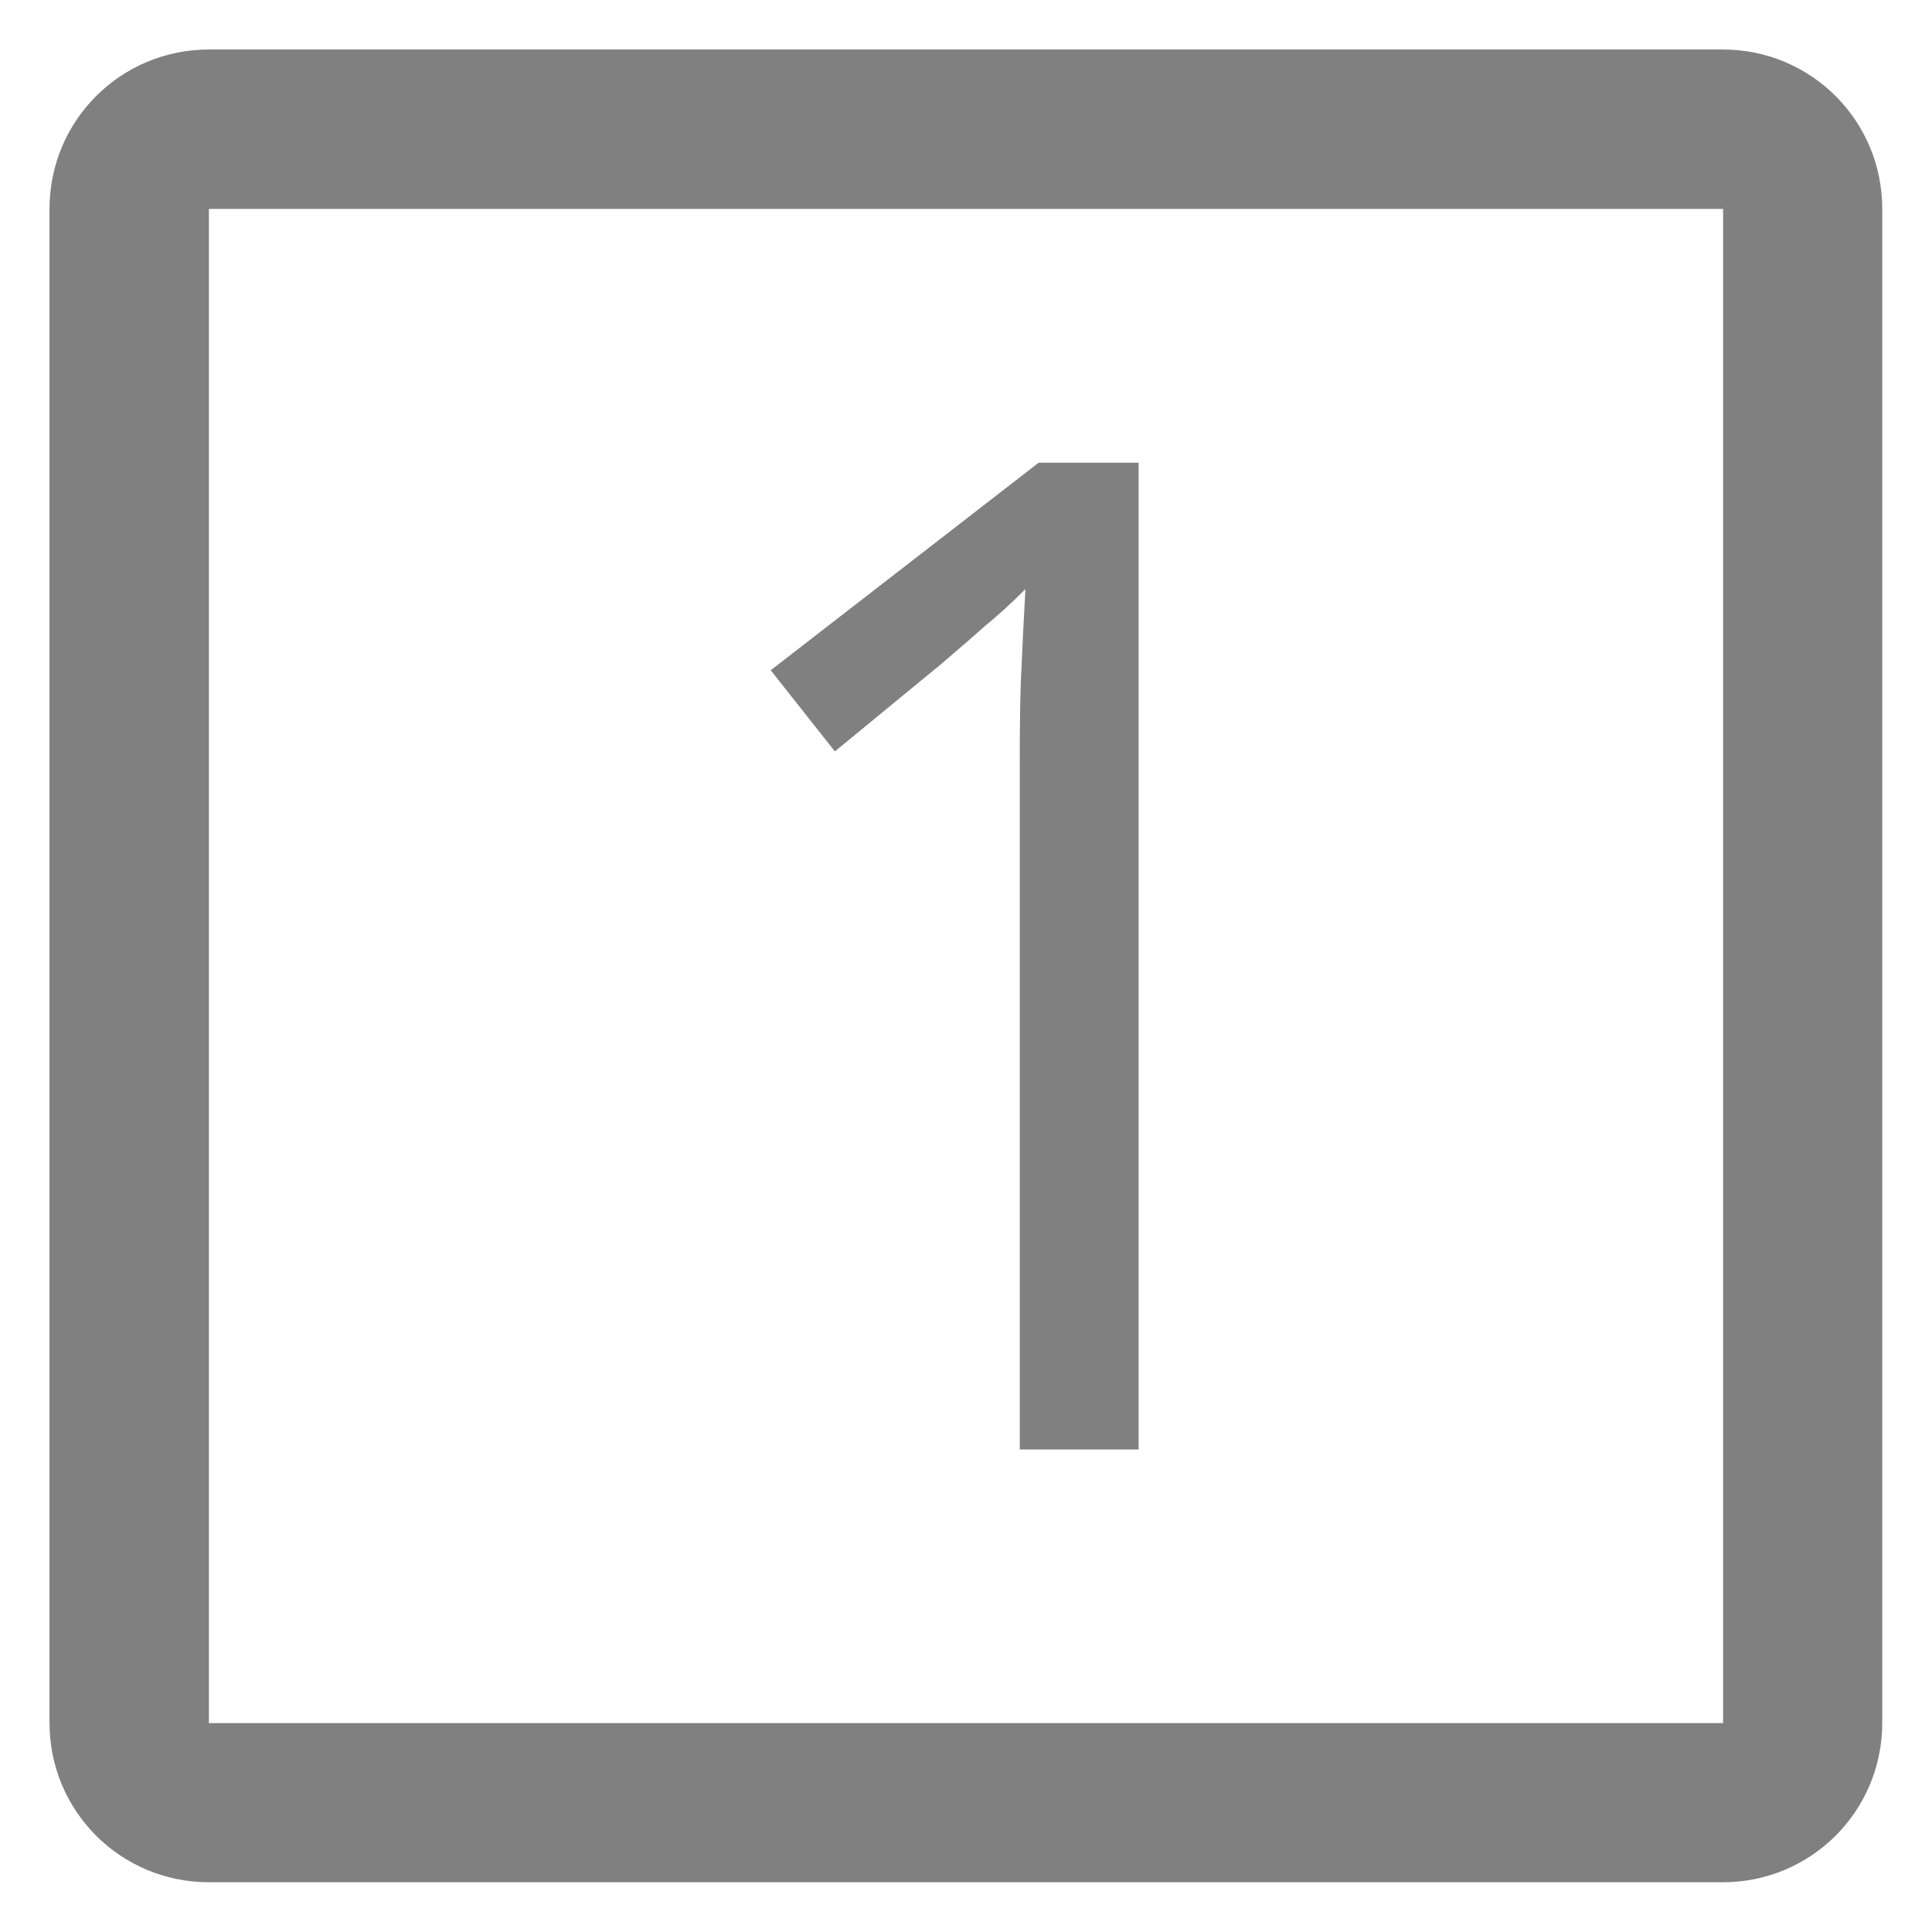
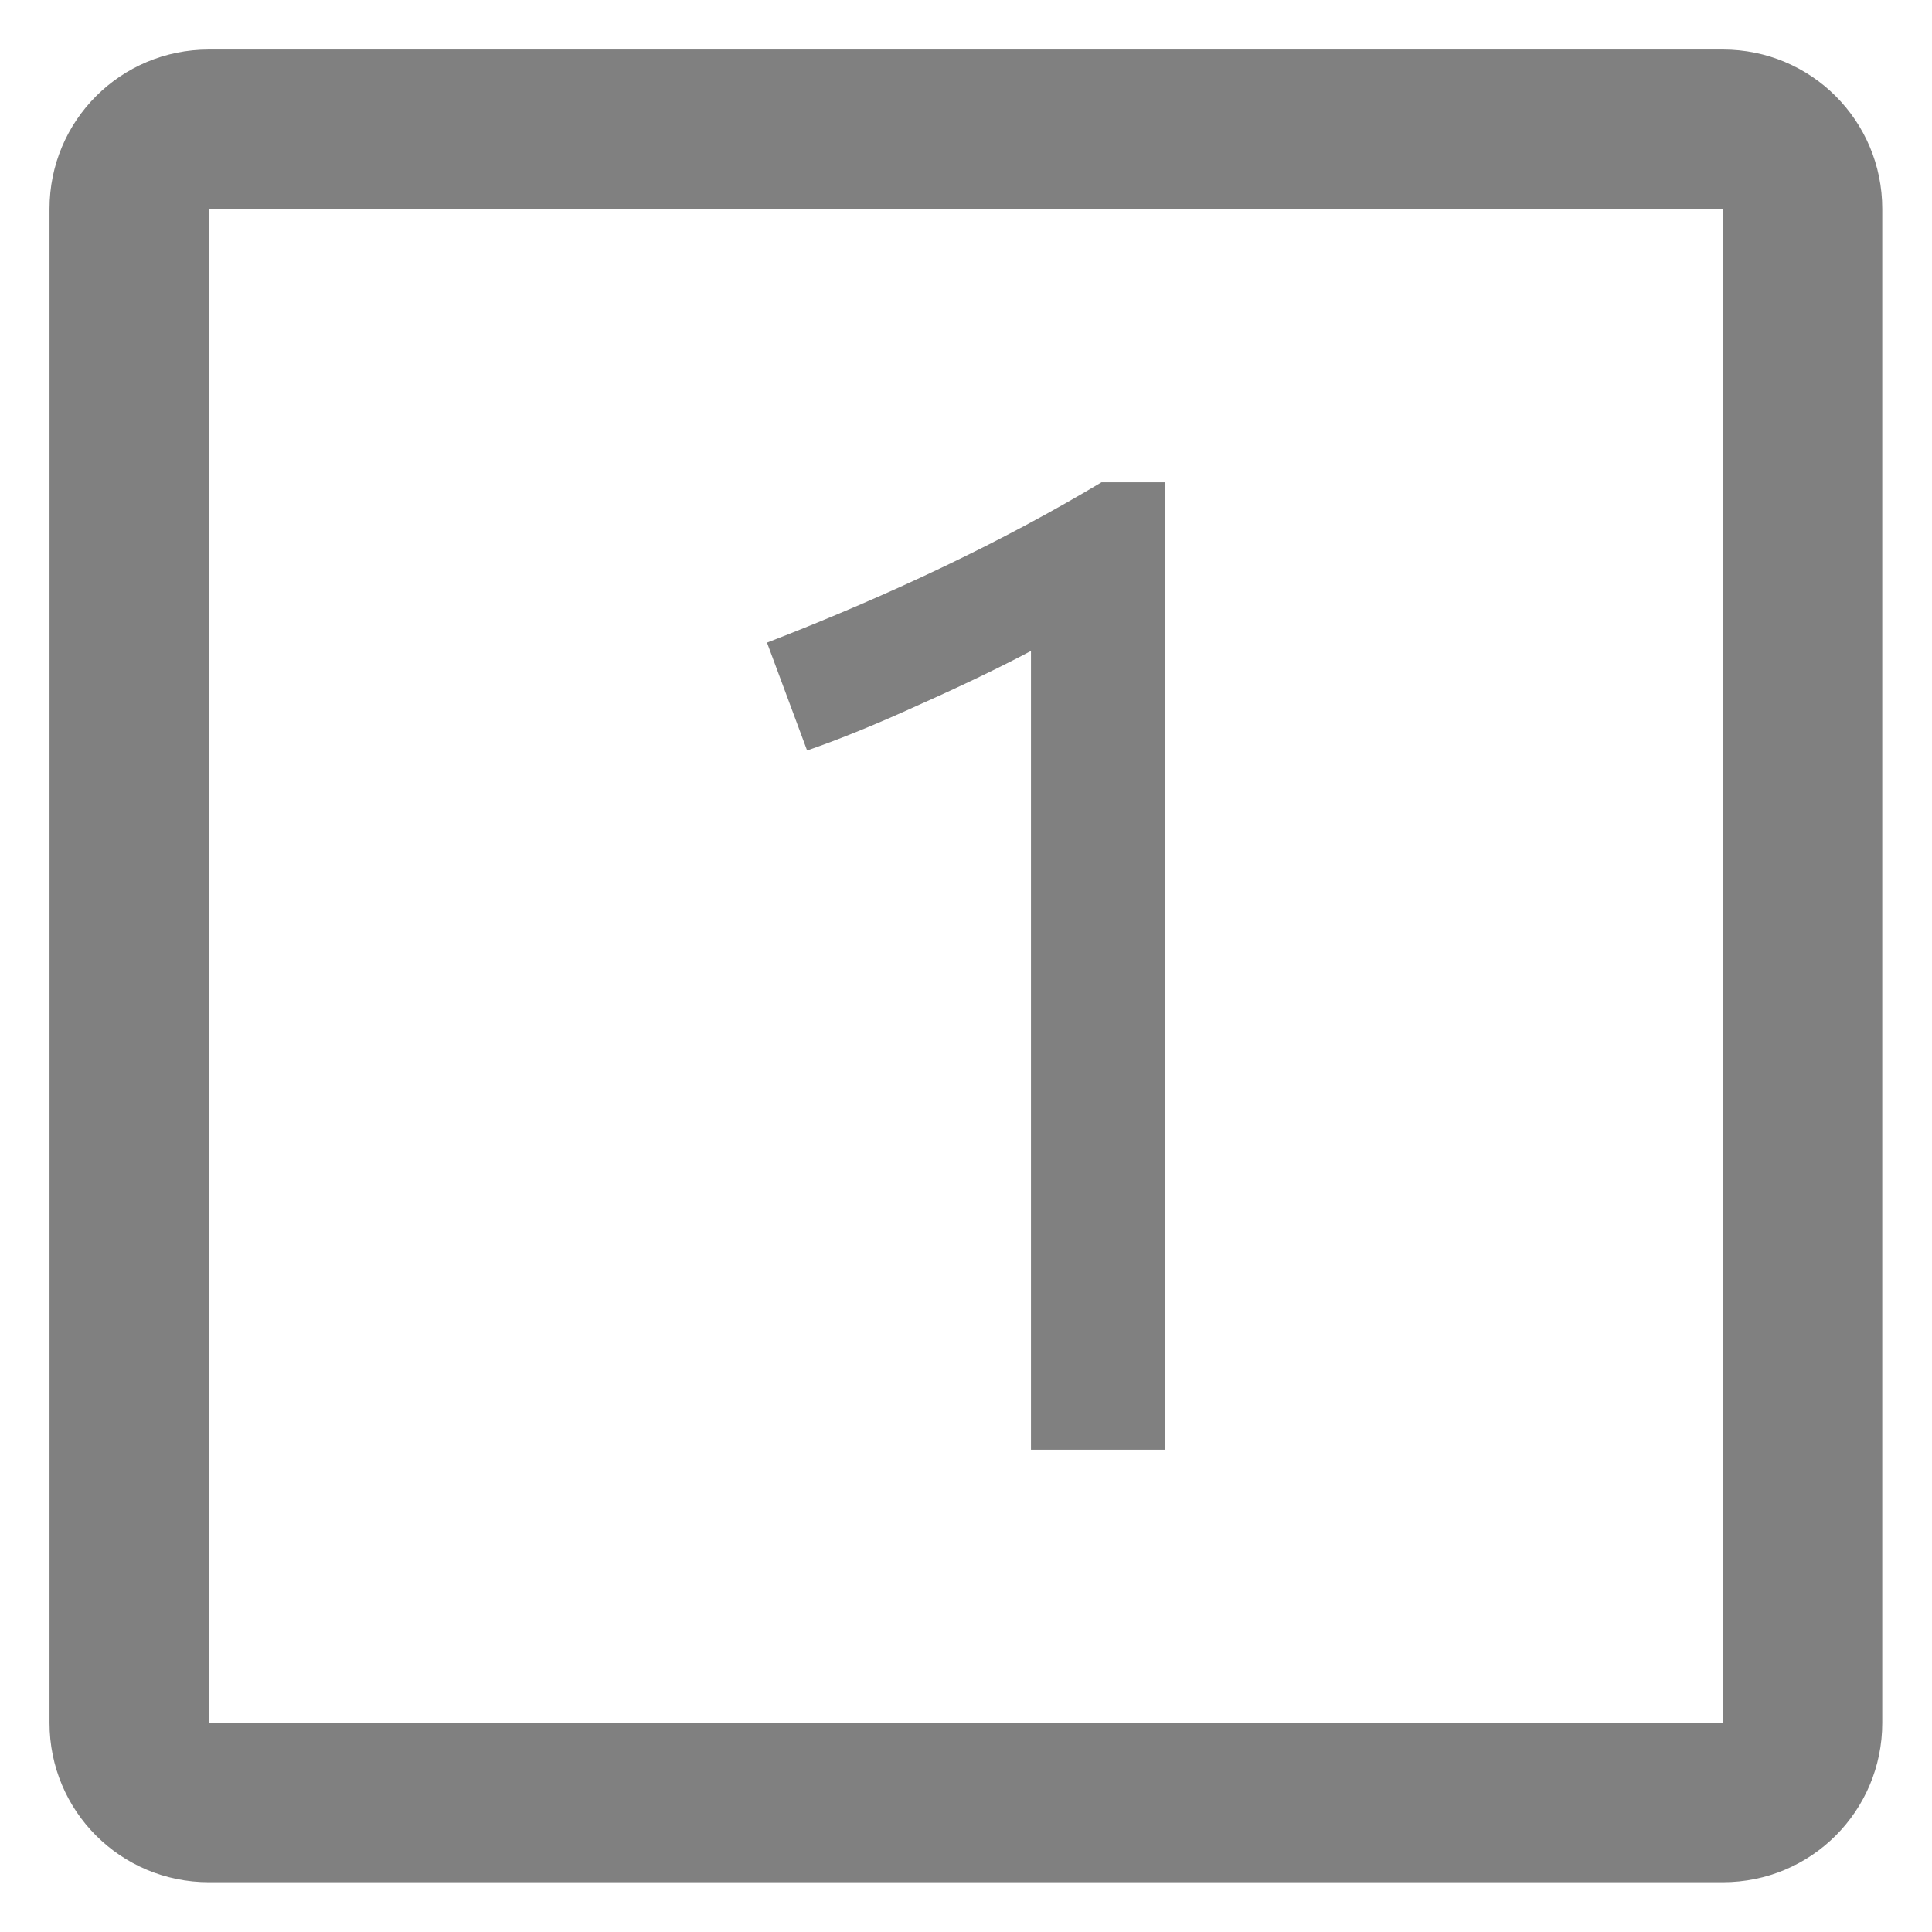
- <svg xmlns="http://www.w3.org/2000/svg" width="16" height="16" version="1.1" id="svg7384">
+ <svg xmlns="http://www.w3.org/2000/svg" id="svg7384" version="1.1" height="16" width="16">
  <defs id="defs7386" />
-   <g style="display:inline" id="layer9" transform="translate(-222,-381)" />
-   <g id="layer10" transform="translate(-222,-381)" />
-   <g id="layer11" transform="translate(-222,-381)">
-     <path transform="translate(222,381)" d="m 1.73,0.41 c -0.731,0 -1.32,0.589 -1.32,1.32 v 1.32 9.898 1.32 c 0,0.731 0.589,1.32 1.32,1.32 h 1.32 9.898 1.32 c 0.731,0 1.32,-0.589 1.32,-1.32 V 12.949 3.051 1.73 c 0,-0.731 -0.589,-1.32 -1.32,-1.32 z m 0,1.32 H 14.27 V 14.27 H 1.73 Z" style="opacity:1;fill:#808080;fill-opacity:1;stroke-width:0.33" id="path29-6" />
-     <text id="text866" y="393.006" x="227.368" style="font-style:normal;font-weight:normal;font-size:11.445px;line-height:1.25;font-family:sans-serif;letter-spacing:0px;word-spacing:0px;fill:#808080;fill-opacity:1;stroke:none;stroke-width:0.286" xml:space="preserve">
-       <tspan style="font-style:normal;font-variant:normal;font-weight:normal;font-stretch:normal;font-family:'Star Labs';-inkscape-font-specification:'Star Labs';fill:#808080;fill-opacity:1;stroke-width:0.286" y="393.006" x="227.368" id="tspan864">1</tspan>
-     </text>
+   <g transform="translate(-222,-381)" id="layer9" style="display:inline" />
+   <g transform="translate(-222,-381)" id="layer10" />
+   <g transform="translate(-222,-381)" id="layer11">
+     <path id="path29-6" style="opacity:1;fill:#808080;fill-opacity:1;stroke-width:0.33" d="m 1.73,0.41 c -0.731,0 -1.32,0.589 -1.32,1.32 v 1.32 9.898 1.32 c 0,0.731 0.589,1.32 1.32,1.32 h 1.32 9.898 1.32 c 0.731,0 1.32,-0.589 1.32,-1.32 V 12.949 3.051 1.73 c 0,-0.731 -0.589,-1.32 -1.32,-1.32 z m 0,1.32 H 14.27 V 14.27 H 1.73 Z" transform="translate(222,381)" />
+     <g style="font-style:normal;font-weight:normal;font-size:11.445px;line-height:1.25;font-family:sans-serif;letter-spacing:0px;word-spacing:0px;fill:#808080;fill-opacity:1;stroke:none;stroke-width:0.286" id="text866" aria-label="1">
+       <path id="path2572" style="font-style:normal;font-variant:normal;font-weight:normal;font-stretch:normal;font-family:'Star Labs';-inkscape-font-specification:'Star Labs';fill:#808080;fill-opacity:1;stroke-width:0.286" d="m 231.648,393.006 h -1.11 v -6.615 q -0.389,0.206 -0.927,0.446 -0.526,0.24 -0.927,0.378 l -0.332,-0.893 q 1.568,-0.607 2.77,-1.328 h 0.526 z" />
+     </g>
  </g>
-   <g id="layer12" transform="translate(-222,-381)" />
-   <g id="layer13" transform="translate(-222,-381)" />
-   <g id="layer14" transform="translate(-222,-381)" />
-   <g id="layer15" transform="translate(-222,-381)" />
+   <g transform="translate(-222,-381)" id="layer12" />
+   <g transform="translate(-222,-381)" id="layer13" />
+   <g transform="translate(-222,-381)" id="layer14" />
+   <g transform="translate(-222,-381)" id="layer15" />
</svg>
